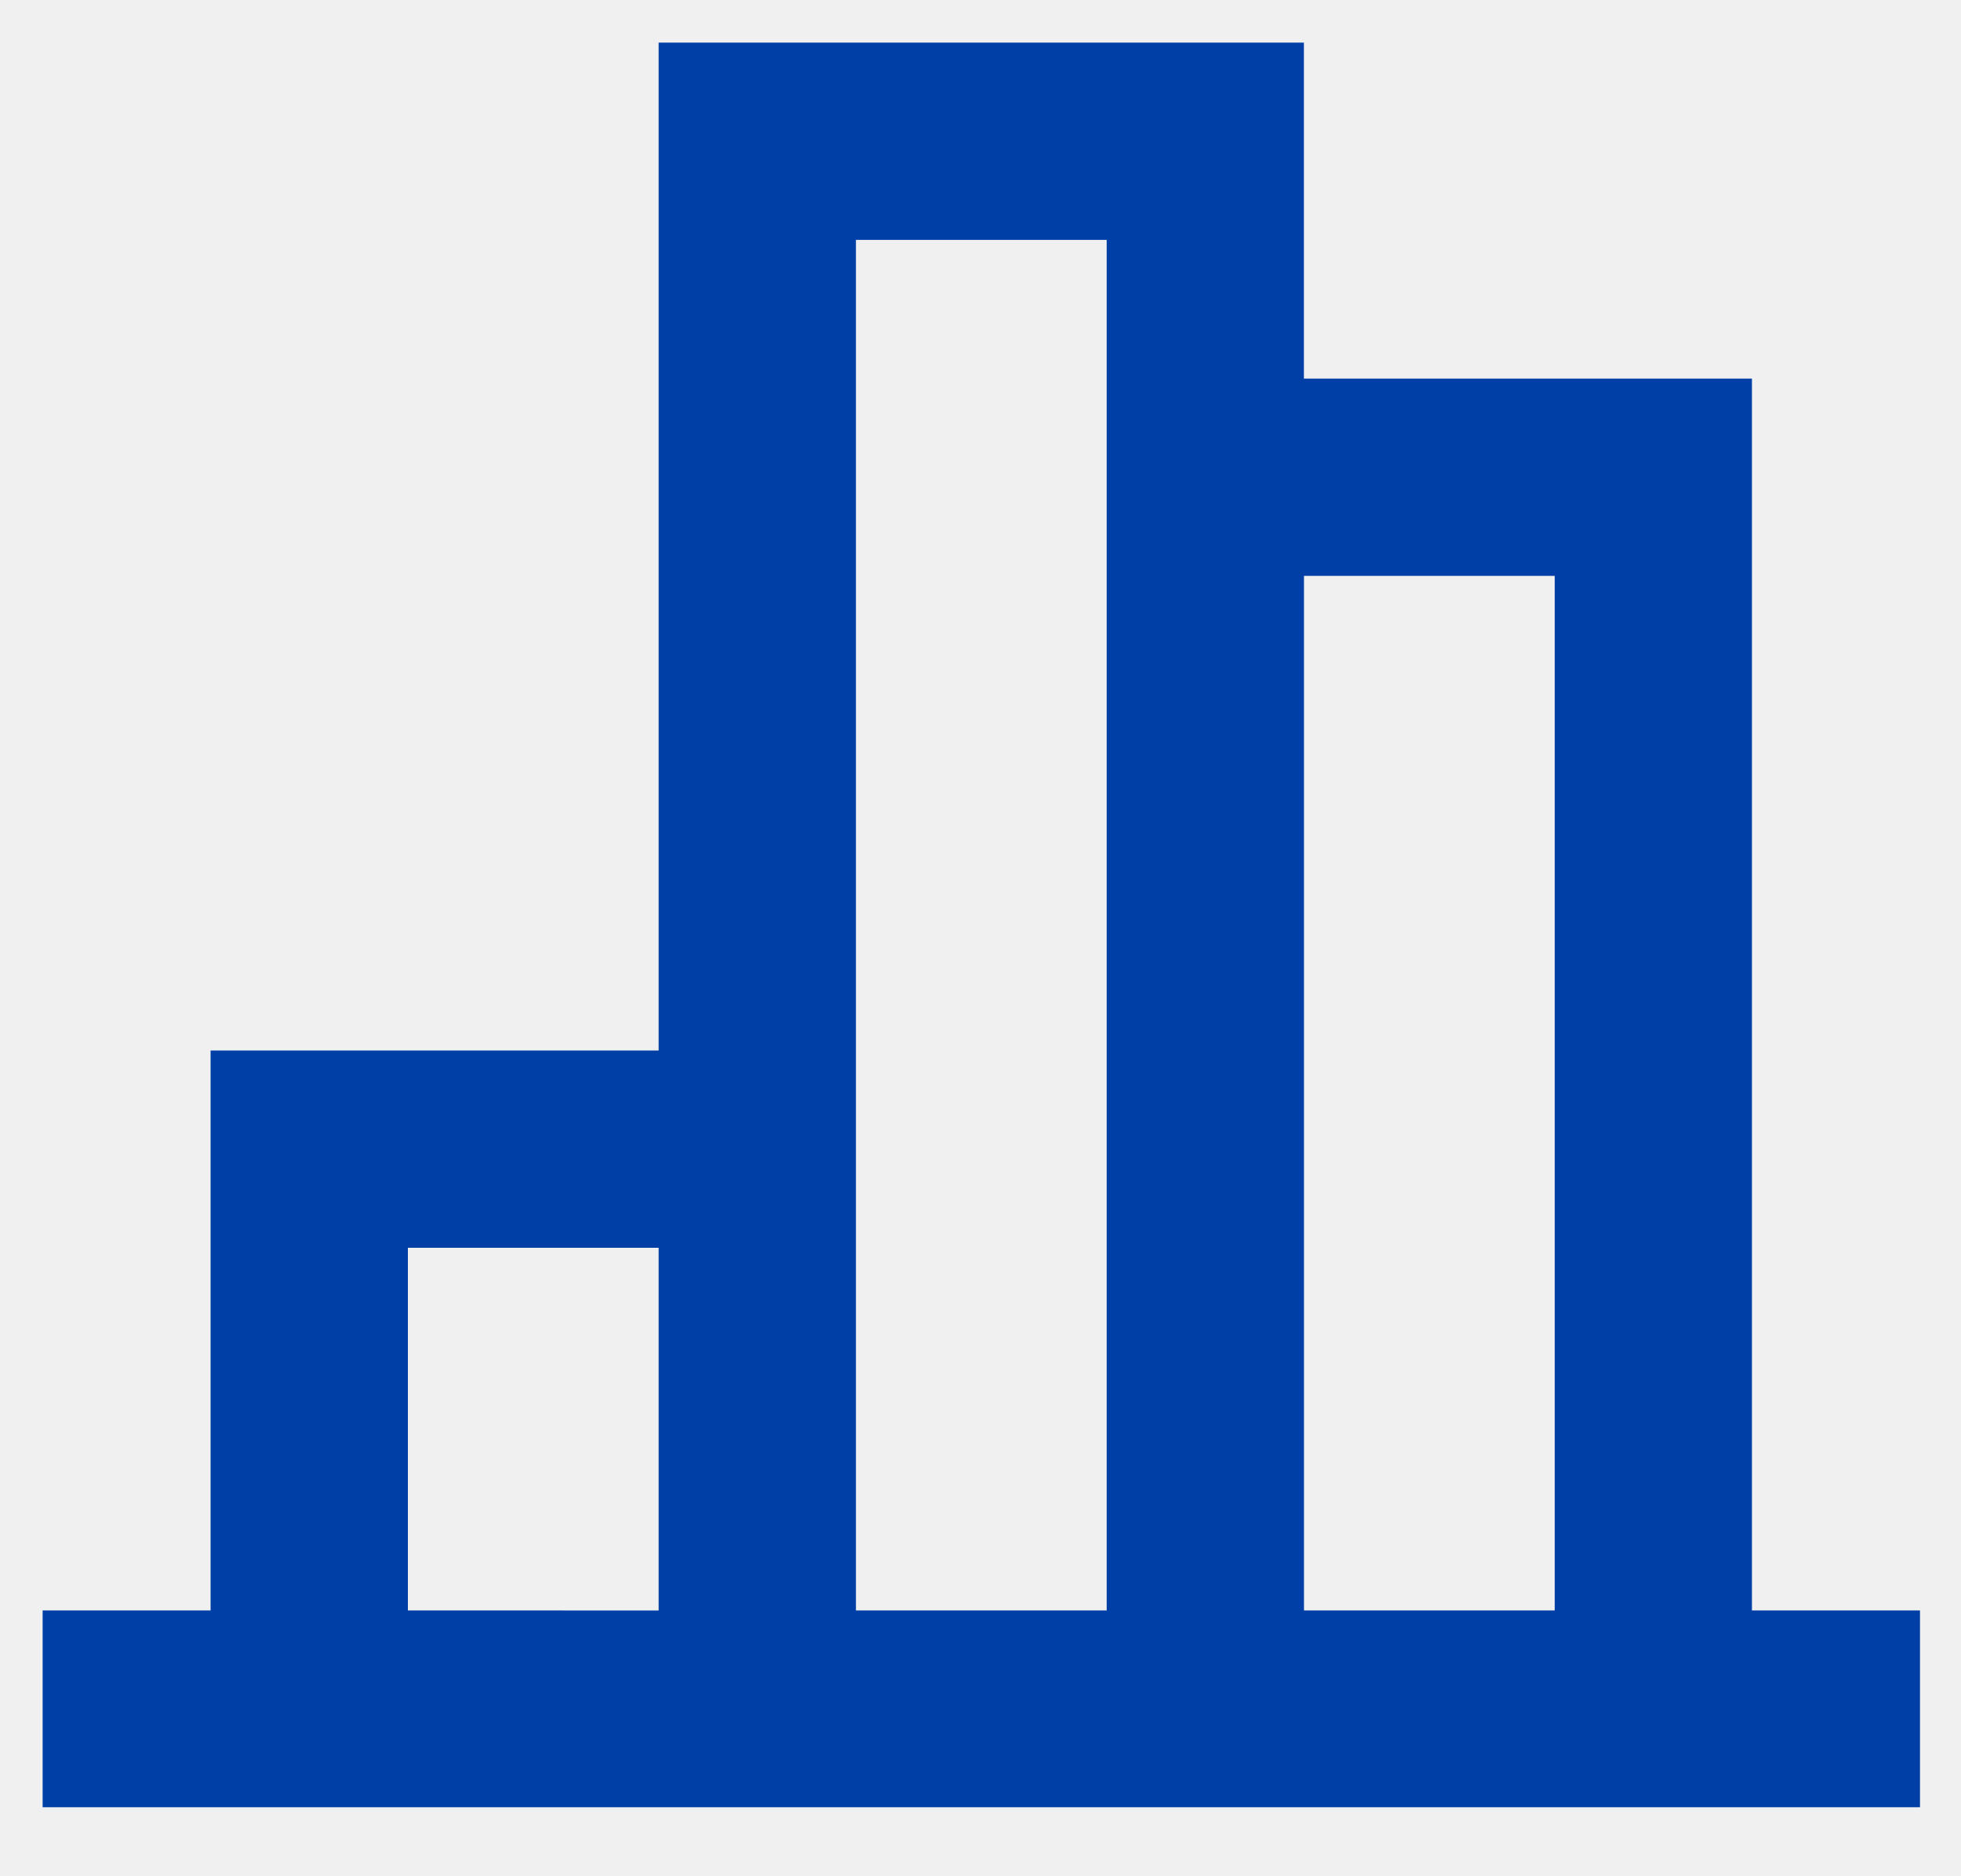
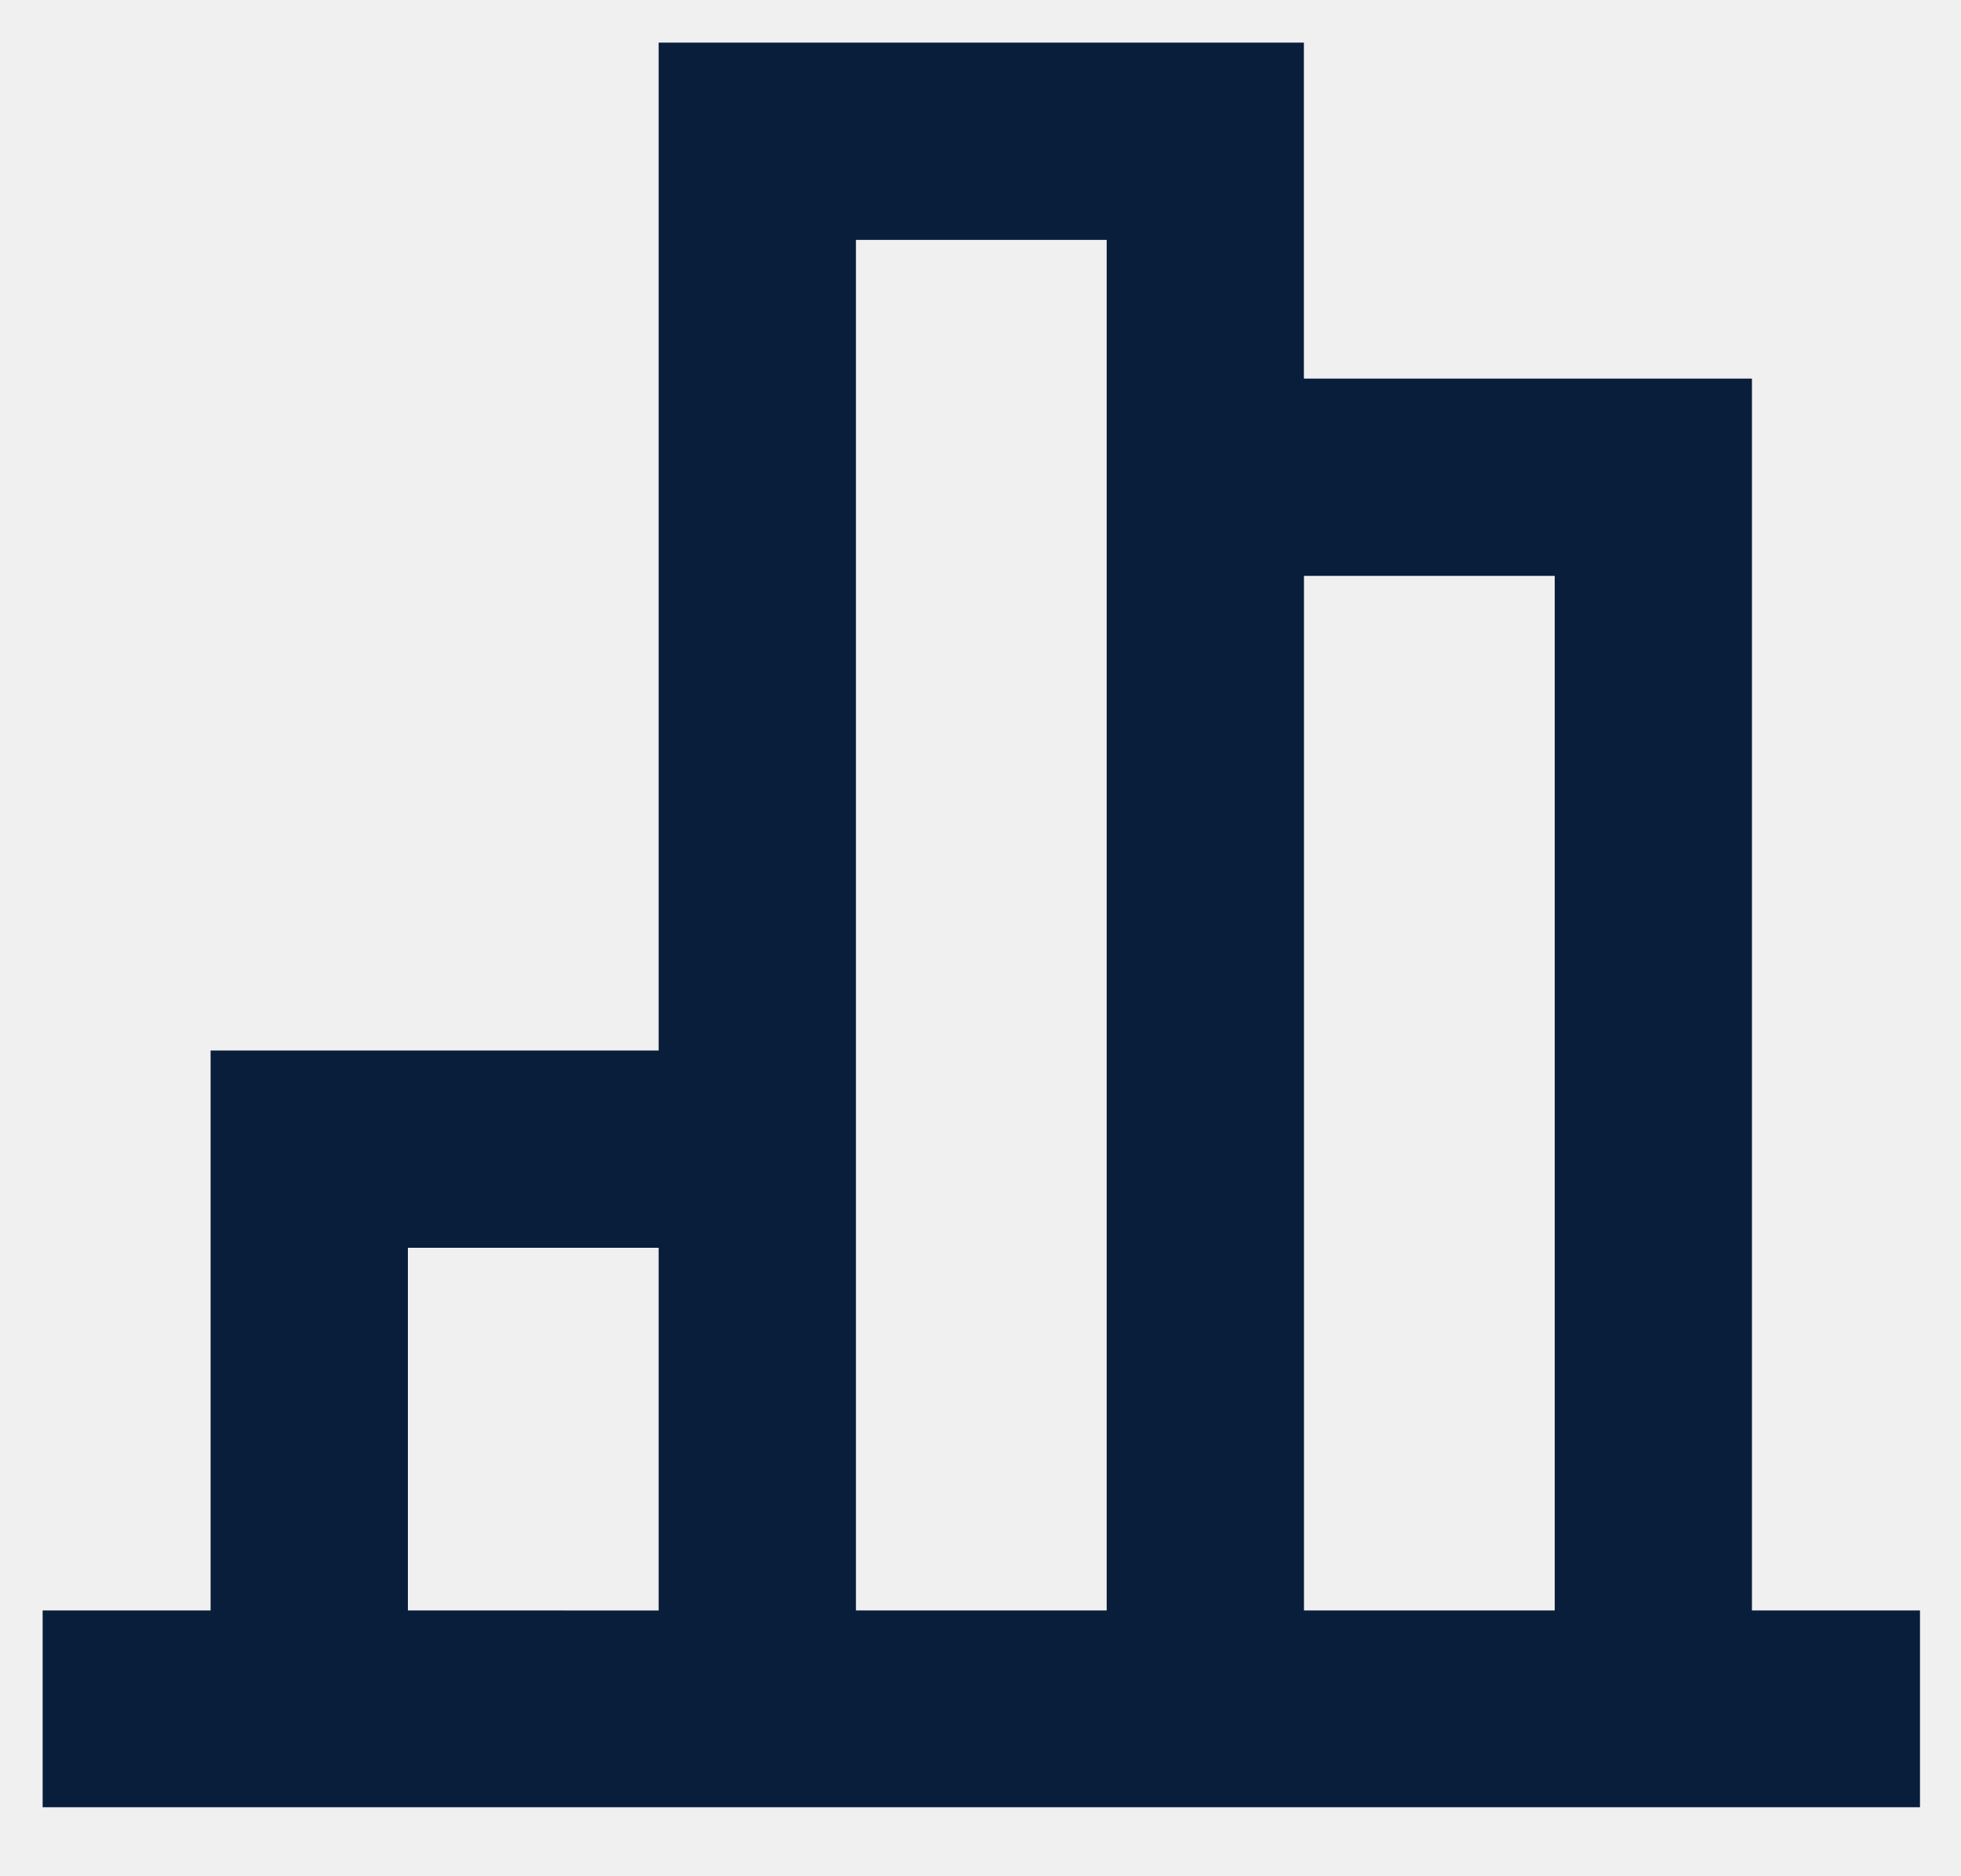
<svg xmlns="http://www.w3.org/2000/svg" width="23" height="22" viewBox="0 0 23 22" fill="none">
  <g clip-path="url(#clip0_168_242)">
-     <path d="M20.048 19.391V4.941H14.793V1H8.225V12.823H2.97V19.391H1V20.7H22.019V19.391H20.048ZM4.284 19.391V14.137H8.225V19.392L4.284 19.391ZM9.539 19.391V2.314H13.48V19.391H9.539ZM14.794 19.391V6.255H18.735V19.391H14.794Z" fill="#003FA6" stroke="#003FA6" />
+     <path d="M20.048 19.391V4.941H14.793V1H8.225V12.823H2.97V19.391H1V20.7H22.019V19.391H20.048ZM4.284 19.391V14.137H8.225V19.392L4.284 19.391ZM9.539 19.391V2.314H13.48V19.391H9.539ZM14.794 19.391V6.255H18.735V19.391H14.794Z" fill="#091E3B" stroke="#091E3B" />
  </g>
  <defs>
    <clipPath id="clip0_168_242">
      <rect width="22.019" height="20.705" fill="white" transform="translate(0.5 0.5)" />
    </clipPath>
  </defs>
</svg>
